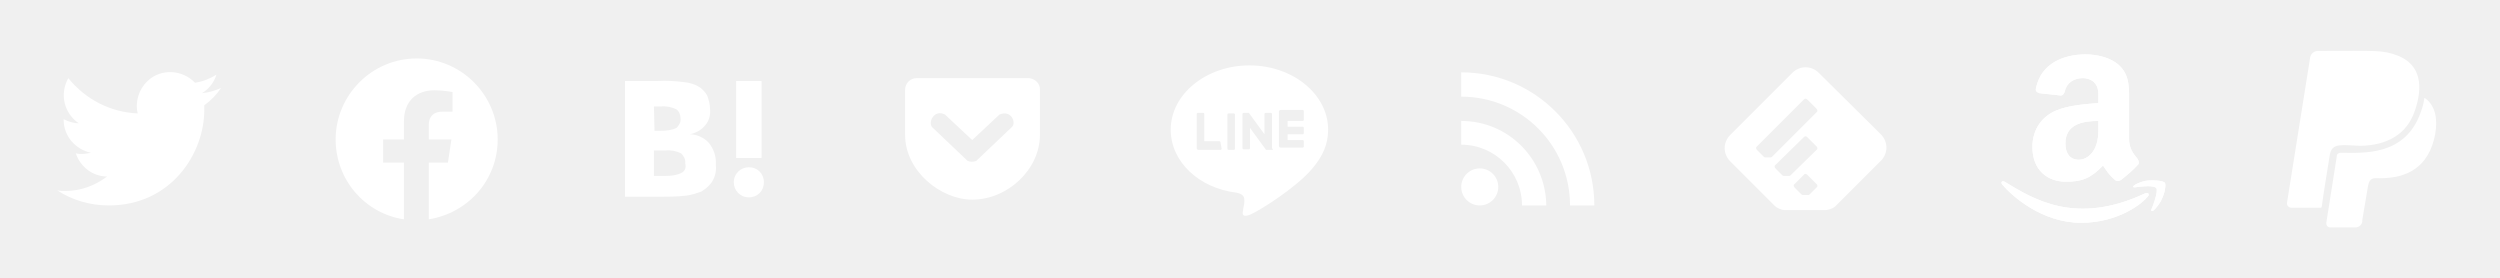
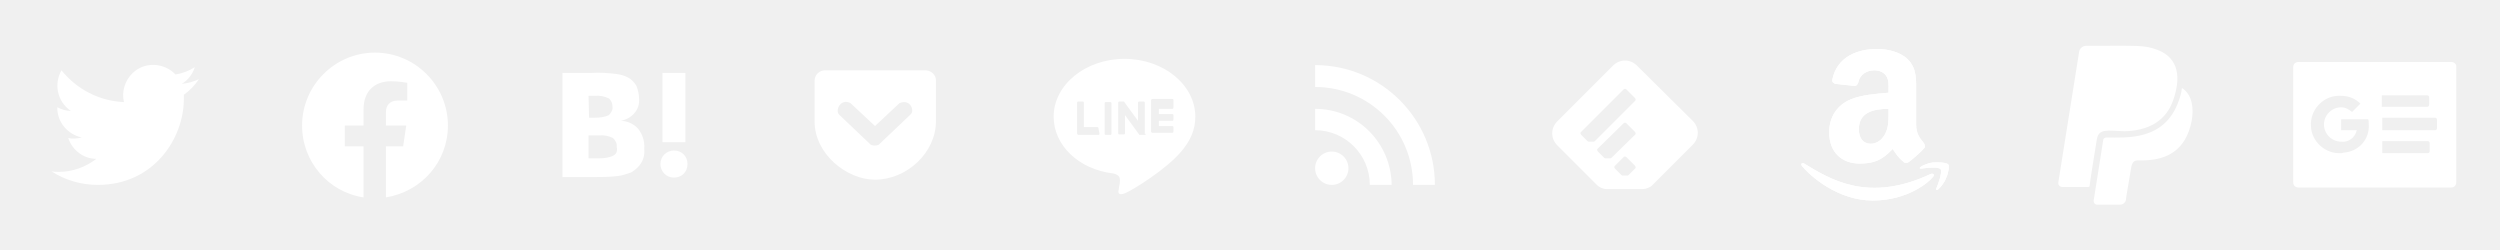
- <svg xmlns="http://www.w3.org/2000/svg" version="1.1" id="レイヤー_1" x="0px" y="0px" viewBox="0 0 432 48" style="enable-background:new 0 0 432 48;" xml:space="preserve">
-   <style type="text/css">
- 	.st0{fill:#FFFFFF;}
- 	.st1{fill-rule:evenodd;clip-rule:evenodd;fill:#FFFFFF;}
- </style>
-   <g>
-     <path class="st0" d="M122.5,24.7c-0.8-0.9-2.1-1.5-3.3-1.5c1-0.2,2-0.7,2.7-1.6c0.6-0.7,0.9-1.7,0.8-2.7c0-0.8-0.2-1.6-0.5-2.4   c-0.4-0.7-1-1.3-1.6-1.6c-0.7-0.4-1.5-0.6-2.3-0.7c-1.6-0.2-3.1-0.3-4.8-0.2H108v20h5.7c1.6,0,3.3,0,4.9-0.2   c0.9-0.1,1.7-0.4,2.6-0.7c0.8-0.5,1.5-1.1,1.9-1.8c0.5-0.8,0.7-1.8,0.6-2.8C123.8,27,123.3,25.7,122.5,24.7z M113,18.4h1.2   c0.9-0.1,1.9,0.1,2.7,0.5c0.5,0.4,0.7,1,0.7,1.6c0.1,0.6-0.3,1.2-0.7,1.6c-0.8,0.4-1.8,0.5-2.7,0.5h-1.1L113,18.4L113,18.4z    M117.7,29.9c-0.8,0.4-1.8,0.5-2.7,0.5h-2V26h2c0.9-0.1,1.9,0.1,2.7,0.5c0.5,0.5,0.8,1.1,0.7,1.7C118.6,28.9,118.4,29.6,117.7,29.9   L117.7,29.9z" />
-     <path class="st0" d="M129.4,28.9c-1.4,0-2.6,1.1-2.6,2.6c0,1.4,1.1,2.6,2.6,2.6s2.6-1.1,2.6-2.6l0,0l0,0   C132,30,130.9,28.9,129.4,28.9z" />
-     <rect x="127.2" y="14" class="st0" width="4.4" height="13.3" />
+ <svg xmlns="http://www.w3.org/2000/svg" enable-background="new 0 0 480 48" viewBox="0 0 480 48">
+   <g fill="#fff">
+     <path d="m122.5 24.7c-.8-.9-2.1-1.5-3.3-1.5 1-.2 2-.7 2.7-1.6.6-.7.9-1.7.8-2.7 0-.8-.2-1.6-.5-2.4-.4-.7-1-1.3-1.6-1.6-.7-.4-1.5-.6-2.3-.7-1.6-.2-3.1-.3-4.8-.2h-5.5v20h5.7c1.6 0 3.3 0 4.9-.2.9-.1 1.7-.4 2.6-.7.8-.5 1.5-1.1 1.9-1.8.5-.8.7-1.8.6-2.8.1-1.5-.4-2.8-1.2-3.8zm-9.5-6.3h1.2c.9-.1 1.9.1 2.7.5.5.4.7 1 .7 1.6.1.6-.3 1.2-.7 1.6-.8.4-1.8.5-2.7.5h-1.1zm4.7 11.5c-.8.4-1.8.5-2.7.5h-2v-4.4h2c.9-.1 1.9.1 2.7.5.5.5.8 1.1.7 1.7.2.7 0 1.4-.7 1.7z" />
+     <path d="m129.4 28.9c-1.4 0-2.6 1.1-2.6 2.6 0 1.4 1.1 2.6 2.6 2.6s2.6-1.1 2.6-2.6-1.1-2.6-2.6-2.6z" />
+     <path d="m127.2 14h4.4v13.3h-4.4z" />
+     <path d="m18.8 35.5c10.7 0 16.5-8.9 16.5-16.5 0-.2 0-.5 0-.8 1.1-.8 2.1-1.8 2.9-3-1.1.5-2.2.8-3.3.9 1.2-.7 2.1-1.9 2.5-3.2-1.1.7-2.4 1.2-3.7 1.4-2.2-2.3-5.9-2.5-8.2-.3-1.5 1.4-2.2 3.6-1.7 5.6-4.7-.2-9-2.4-12-6.1-1.5 2.7-.8 6 1.8 7.8-.9 0-1.8-.3-2.6-.7v.1c0 2.8 2 5.1 4.7 5.7-.9.2-1.8.3-2.6.1.8 2.4 3 4 5.4 4-2.1 1.6-4.6 2.5-7.2 2.5-.5 0-.9 0-1.4-.1 2.6 1.7 5.7 2.6 8.9 2.6" />
+     <path d="m158.4 13.5c-1.1 0-2 .9-2 2v.1 7.7c0 6.3 6.2 11.2 11.6 11.2 6.1 0 11.7-5.2 11.7-11.2v-7.7c.1-1.1-.8-2-1.9-2.1-.1 0-.1 0-.2 0zm4.9 6.3 4.7 4.4 4.7-4.4c2.1-.9 3 1.5 2.1 2.2l-6.1 5.8c-.5.2-1 .2-1.5 0l-6.1-5.8c-.8-.8.3-3.2 2.2-2.2z" />
+     <path d="m229.5 22.4c0-6.1-6.1-11.1-13.6-11.1s-13.6 5-13.6 11.1c0 5.5 4.8 10.1 11.4 10.9.5.1 1 .3 1.2.7.2.3.1.9.1 1.2 0 0-.2.9-.2 1.2-.1.3-.3 1.3 1.2.7s7.9-4.6 10.7-7.9c1.9-2.2 2.8-4.3 2.8-6.8zm-18.4 3.3c0 .2-.2.2-.2.2h-3.8c-.1 0-.2 0-.2-.1-.1-.1-.1-.1-.1-.2v-5.9c0-.2.2-.2.2-.2h.9c.2 0 .2.2.2.2v4.7h2.6c.2 0 .2.2.2.2zm2.3 0c0 .2-.2.2-.2.2h-.9c-.2 0-.2-.2-.2-.2v-5.9c0-.2.2-.2.2-.2h.9c.2 0 .2.2.2.2zm6.6 0c0 .2-.2.2-.2.2h-.9-.1s-.1 0-.1-.1l-2.7-3.7v3.5c0 .2-.2.2-.2.2h-.9c-.2 0-.2-.2-.2-.2v-5.9c0-.2.2-.2.2-.2h.9l2.7 3.7v-3.5c0-.2.2-.2.2-.2h.9c.2 0 .2.2.2.2v6zm5.3-5c0 .2-.2.2-.2.2h-2.6v1h2.6c.2 0 .2.2.2.2v.9c0 .2-.2.2-.2.2h-2.6v1h2.6c.2 0 .2.2.2.2v.9c0 .2-.2.2-.2.2h-3.8c-.1 0-.2 0-.2-.1-.1-.1-.1-.1-.1-.2v-5.9c0-.1 0-.2.1-.2.1-.1.1-.1.2-.1h3.8c.2 0 .2.2.2.2z" />
+     <path d="m86 24.1c0-7.7-6.3-14-14-14s-14 6.3-14 14c0 7 5.1 12.8 11.8 13.8v-9.8h-3.6v-4h3.6v-3.1c0-3.5 2.1-5.4 5.3-5.4 1.5 0 3.1.3 3.1.3v3.4h-1.8c-1.7 0-2.3 1.1-2.3 2.2v2.6h3.9l-.6 4h-3.3v9.8c6.8-1.1 11.9-6.8 11.9-13.8z" />
+     <circle cx="255.7" cy="32.3" r="3.2" />
+     <path d="m252.5 12.5v4.2c10.4 0 18.8 8.4 18.8 18.8h4.2c0-12.7-10.3-23-23-23zm0 8.4v4.1c5.8 0 10.5 4.7 10.5 10.5h4.2c-.1-8.1-6.6-14.6-14.7-14.6z" />
+     <path d="m312.3 30.2 1.6 1.6c.2.2.2.5 0 .6l-1.2 1.2c-.1.1-.2.1-.2.1h-1s-.1 0-.2-.1l-1.2-1.2c-.2-.2-.2-.5 0-.6l1.6-1.6c.1-.2.4-.2.6 0zm0-6.5 1.6 1.6c.2.2.2.5 0 .6l-4.5 4.4c-.1.1-.2.1-.2.1h-1s-.1 0-.2-.1l-1.2-1.2c-.2-.2-.2-.5 0-.6l4.9-4.8c.2-.2.4-.2.6 0zm0-6.5 1.6 1.6c.2.2.2.5 0 .6l-7.7 7.7c-.1.1-.2.1-.2.1h-1s-.1 0-.2-.1l-1.2-1.2c-.2-.2-.2-.5 0-.6l8.1-8.1c.2-.2.4-.2.6 0zm2-4.6c-1.3-1.3-3.3-1.3-4.6 0l-10.7 10.7c-1.3 1.3-1.3 3.3 0 4.6l7.7 7.7c.3.3 1.1.7 1.7.7h7.1c.4 0 1.4-.3 1.8-.8l7.7-7.7c1.3-1.3 1.3-3.3 0-4.6z" />
+     <path d="m370.7 33.4c-12.1 5.7-19.5.9-24.3-2-.3-.2-.8 0-.4.5 1.6 1.9 6.8 6.6 13.6 6.6s10.9-3.7 11.4-4.4c.6-.5.2-.9-.3-.7zm3.4-1.8c-.3-.4-2-.5-3-.4s-2.6.8-2.5 1.1c.1.1.2.1.9 0s2.7-.3 3.1.2-.6 3.2-.8 3.6.1.5.4.2 1-1 1.4-2c.5-1 .7-2.4.5-2.7z" />
+     <path clip-rule="evenodd" d="m362.6 21.7c0 1.5 0 2.8-.7 4.1-.6 1.1-1.6 1.8-2.7 1.8-1.5 0-2.3-1.1-2.3-2.8 0-3.3 2.9-3.9 5.7-3.9zm3.9 9.4c-.3.2-.6.2-.9.1-1.3-1.1-1.5-1.6-2.2-2.6-2.1 2.2-3.6 2.8-6.4 2.8-3.2 0-5.8-2-5.8-6 0-3.1 1.7-5.3 4.1-6.3 2.1-.9 5-1.1 7.3-1.3v-.5c0-.9.1-2-.5-2.8-.5-.7-1.4-1-2.2-1-1.5 0-2.8.8-3.1 2.3-.1.3-.3.7-.7.7l-3.7-.4c-.3-.1-.7-.3-.6-.8.9-4.5 5-5.9 8.6-5.9 1.9 0 4.3.5 5.8 1.9 1.9 1.8 1.7 4.1 1.7 6.6v6c0 1.8.7 2.6 1.5 3.6.2.3.3.8 0 1-.7.8-2.1 2-2.9 2.6z" fill-rule="evenodd" />
+     <path d="m370.7 33.4c-12.1 5.7-19.5.9-24.3-2-.3-.2-.8 0-.4.5 1.6 1.9 6.8 6.6 13.6 6.6s10.9-3.7 11.4-4.4c.6-.5.2-.9-.3-.7zm3.4-1.8c-.3-.4-2-.5-3-.4s-2.6.8-2.5 1.1c.1.1.2.1.9 0s2.7-.3 3.1.2-.6 3.2-.8 3.6.1.5.4.2 1-1 1.4-2c.5-1 .7-2.4.5-2.7z" />
+     <path clip-rule="evenodd" d="m362.6 21.7c0 1.5 0 2.8-.7 4.1-.6 1.1-1.6 1.8-2.7 1.8-1.5 0-2.3-1.1-2.3-2.8 0-3.3 2.9-3.9 5.7-3.9zm3.9 9.4c-.3.2-.6.2-.9.1-1.3-1.1-1.5-1.6-2.2-2.6-2.1 2.2-3.6 2.8-6.4 2.8-3.2 0-5.8-2-5.8-6 0-3.1 1.7-5.3 4.1-6.3 2.1-.9 5-1.1 7.3-1.3v-.5c0-.9.1-2-.5-2.8-.5-.7-1.4-1-2.2-1-1.5 0-2.8.8-3.1 2.3-.1.3-.3.7-.7.7l-3.7-.4c-.3-.1-.7-.3-.6-.8.9-4.5 5-5.9 8.6-5.9 1.9 0 4.3.5 5.8 1.9 1.9 1.8 1.7 4.1 1.7 6.6v6c0 1.8.7 2.6 1.5 3.6.2.3.3.8 0 1-.7.8-2.1 2-2.9 2.6z" fill-rule="evenodd" />
+     <path d="m402.6 26.7c-.2 1.3-1.2 7.3-1.4 9 0 .1-.1.2-.2.2h-5c-.5 0-.9-.4-.8-.9l4-25.1c.1-.6.7-1.1 1.3-1.1 10.3 0 11.1-.2 13.8.8 4.1 1.6 4.4 5.4 3 9.5-1.4 4.2-4.9 6-9.4 6.1-3.2-.1-4.9-.6-5.3 1.5zm16.5-9.7c-.1-.1-.2-.1-.2.1-.1.8-.3 1.5-.6 2.3-2.7 7.7-10.1 7-13.8 7-.4 0-.7.2-.7.6-1.5 9.5-1.8 11.4-1.8 11.4-.1.5.2.9.7.9h4.3c.6 0 1.1-.4 1.2-1 0-.4-.1.4 1-6.2.3-1.5 1-1.3 2-1.3 4.8 0 8.5-1.9 9.6-7.6.4-2.3.2-4.8-1.7-6.2z" />
+     <path d="m470.6 11.9h-29.3c-.6 0-1 .4-1 1v22.1c0 .6.4 1 1 1h29.3c.6 0 1-.4 1-1v-22.1c.1-.6-.4-1-1-1zm-13.3 6.4h8.7c.3 0 .4.2.4.4v1.4c0 .3-.2.4-.4.4h-8.7zm-7.8 11.1c-3 .2-5.7-2.2-5.8-5.2-.2-3 2.2-5.7 5.2-5.8h.6c1.4 0 2.7.5 3.7 1.5l-1.6 1.6c-.6-.5-1.3-.9-2.1-.9-1.8 0-3.3 1.5-3.3 3.3s1.5 3.3 3.3 3.3c1.4.2 2.7-.8 3-2.2h-3v-2.1h5.2c.1.3.1.7.1 1 .2 2.8-1.9 5.2-4.8 5.4-.2.1-.4.1-.5.1zm17-.4c0 .3-.2.4-.4.4h-8.7v-2.3h8.7c.3 0 .4.2.4.4zm1.4-4.4c0 .3-.2.4-.4.4h-10.1v-2.4h10.1c.3 0 .4.2.4.4z" />
  </g>
-   <path class="st0" d="M18.8,35.5c10.7,0,16.5-8.9,16.5-16.5c0-0.2,0-0.5,0-0.8c1.1-0.8,2.1-1.8,2.9-3c-1.1,0.5-2.2,0.8-3.3,0.9  c1.2-0.7,2.1-1.9,2.5-3.2c-1.1,0.7-2.4,1.2-3.7,1.4c-2.2-2.3-5.9-2.5-8.2-0.3c-1.5,1.4-2.2,3.6-1.7,5.6c-4.7-0.2-9-2.4-12-6.1  c-1.5,2.7-0.8,6,1.8,7.8c-0.9,0-1.8-0.3-2.6-0.7v0.1c0,2.8,2,5.1,4.7,5.7c-0.9,0.2-1.8,0.3-2.6,0.1c0.8,2.4,3,4,5.4,4  c-2.1,1.6-4.6,2.5-7.2,2.5c-0.5,0-0.9,0-1.4-0.1C12.5,34.6,15.6,35.5,18.8,35.5" />
-   <path class="st0" d="M158.4,13.5c-1.1,0-2,0.9-2,2v0.1v7.7c0,6.3,6.2,11.2,11.6,11.2c6.1,0,11.7-5.2,11.7-11.2v-7.7  c0.1-1.1-0.8-2-1.9-2.1c-0.1,0-0.1,0-0.2,0H158.4z M163.3,19.8l4.7,4.4l4.7-4.4c2.1-0.9,3,1.5,2.1,2.2l-6.1,5.8  c-0.5,0.2-1,0.2-1.5,0l-6.1-5.8C160.3,21.2,161.4,18.8,163.3,19.8L163.3,19.8z" />
-   <path class="st0" d="M229.5,22.4c0-6.1-6.1-11.1-13.6-11.1s-13.6,5-13.6,11.1c0,5.5,4.8,10.1,11.4,10.9c0.5,0.1,1,0.3,1.2,0.7  c0.2,0.3,0.1,0.9,0.1,1.2c0,0-0.2,0.9-0.2,1.2c-0.1,0.3-0.3,1.3,1.2,0.7s7.9-4.6,10.7-7.9l0,0C228.6,27,229.5,24.9,229.5,22.4z   M211.1,25.7c0,0.2-0.2,0.2-0.2,0.2h-3.8l0,0c-0.1,0-0.2,0-0.2-0.1l0,0l0,0c-0.1-0.1-0.1-0.1-0.1-0.2l0,0v-5.9  c0-0.2,0.2-0.2,0.2-0.2h0.9c0.2,0,0.2,0.2,0.2,0.2v4.7h2.6c0.2,0,0.2,0.2,0.2,0.2L211.1,25.7L211.1,25.7z M213.4,25.7  c0,0.2-0.2,0.2-0.2,0.2h-0.9c-0.2,0-0.2-0.2-0.2-0.2v-5.9c0-0.2,0.2-0.2,0.2-0.2h0.9c0.2,0,0.2,0.2,0.2,0.2V25.7z M220,25.7  c0,0.2-0.2,0.2-0.2,0.2h-0.9h-0.1l0,0l0,0l0,0l0,0l0,0l0,0l0,0l0,0c0,0-0.1,0-0.1-0.1l-2.7-3.7v3.5c0,0.2-0.2,0.2-0.2,0.2h-0.9  c-0.2,0-0.2-0.2-0.2-0.2v-5.9c0-0.2,0.2-0.2,0.2-0.2h0.9l0,0l0,0l0,0l0,0l0,0l0,0l0,0l0,0l0,0l0,0l0,0l0,0l0,0l0,0l0,0l0,0l0,0l0,0  l0,0l2.7,3.7v-3.5c0-0.2,0.2-0.2,0.2-0.2h0.9c0.2,0,0.2,0.2,0.2,0.2v6H220z M225.3,20.7c0,0.2-0.2,0.2-0.2,0.2h-2.6v1h2.6  c0.2,0,0.2,0.2,0.2,0.2V23c0,0.2-0.2,0.2-0.2,0.2h-2.6v1h2.6c0.2,0,0.2,0.2,0.2,0.2v0.9c0,0.2-0.2,0.2-0.2,0.2h-3.8l0,0  c-0.1,0-0.2,0-0.2-0.1l0,0l0,0c-0.1-0.1-0.1-0.1-0.1-0.2l0,0v-5.9l0,0c0-0.1,0-0.2,0.1-0.2l0,0l0,0c0.1-0.1,0.1-0.1,0.2-0.1l0,0h3.8  c0.2,0,0.2,0.2,0.2,0.2V20.7z" />
-   <g>
-     <path class="st0" d="M86,24.1c0-7.7-6.3-14-14-14s-14,6.3-14,14c0,7,5.1,12.8,11.8,13.8v-9.8h-3.6v-4h3.6V21c0-3.5,2.1-5.4,5.3-5.4   c1.5,0,3.1,0.3,3.1,0.3v3.4h-1.8c-1.7,0-2.3,1.1-2.3,2.2v2.6H78l-0.6,4h-3.3v9.8C80.9,36.8,86,31.1,86,24.1z" />
-   </g>
-   <g>
-     <circle class="st0" cx="255.7" cy="32.3" r="3.2" />
-     <path class="st0" d="M252.5,12.5v4.2c10.4,0,18.8,8.4,18.8,18.8h4.2C275.5,22.8,265.2,12.5,252.5,12.5z M252.5,20.9V25   c5.8,0,10.5,4.7,10.5,10.5h4.2C267.1,27.4,260.6,20.9,252.5,20.9z" />
-   </g>
-   <path class="st0" d="M312.3,30.2l1.6,1.6c0.2,0.2,0.2,0.5,0,0.6l-1.2,1.2c-0.1,0.1-0.2,0.1-0.2,0.1h-1c0,0-0.1,0-0.2-0.1l-1.2-1.2  c-0.2-0.2-0.2-0.5,0-0.6l1.6-1.6C311.8,30,312.1,30,312.3,30.2L312.3,30.2z M312.3,23.7l1.6,1.6c0.2,0.2,0.2,0.5,0,0.6l-4.5,4.4  c-0.1,0.1-0.2,0.1-0.2,0.1h-1c0,0-0.1,0-0.2-0.1l-1.2-1.2c-0.2-0.2-0.2-0.5,0-0.6l4.9-4.8C311.9,23.5,312.1,23.5,312.3,23.7  L312.3,23.7z M312.3,17.2l1.6,1.6c0.2,0.2,0.2,0.5,0,0.6l-7.7,7.7c-0.1,0.1-0.2,0.1-0.2,0.1h-1c0,0-0.1,0-0.2-0.1l-1.2-1.2  c-0.2-0.2-0.2-0.5,0-0.6l8.1-8.1C311.9,17,312.1,17,312.3,17.2z M314.3,12.6c-1.3-1.3-3.3-1.3-4.6,0L299,23.3  c-1.3,1.3-1.3,3.3,0,4.6l7.7,7.7c0.3,0.3,1.1,0.7,1.7,0.7h7.1c0.4,0,1.4-0.3,1.8-0.8l7.7-7.7c1.3-1.3,1.3-3.3,0-4.6L314.3,12.6  L314.3,12.6z" />
-   <g>
-     <path class="st0" d="M370.7,33.4c-12.1,5.7-19.5,0.9-24.3-2c-0.3-0.2-0.8,0-0.4,0.5c1.6,1.9,6.8,6.6,13.6,6.6   c6.8,0,10.9-3.7,11.4-4.4C371.6,33.6,371.2,33.2,370.7,33.4L370.7,33.4z M374.1,31.6c-0.3-0.4-2-0.5-3-0.4c-1,0.1-2.6,0.8-2.5,1.1   c0.1,0.1,0.2,0.1,0.9,0c0.7-0.1,2.7-0.3,3.1,0.2c0.4,0.5-0.6,3.2-0.8,3.6c-0.2,0.4,0.1,0.5,0.4,0.2c0.3-0.3,1-1,1.4-2   C374.1,33.3,374.3,31.9,374.1,31.6L374.1,31.6z" />
-     <path class="st1" d="M362.6,21.7c0,1.5,0,2.8-0.7,4.1c-0.6,1.1-1.6,1.8-2.7,1.8c-1.5,0-2.3-1.1-2.3-2.8c0-3.3,2.9-3.9,5.7-3.9V21.7   z M366.5,31.1c-0.3,0.2-0.6,0.2-0.9,0.1c-1.3-1.1-1.5-1.6-2.2-2.6c-2.1,2.2-3.6,2.8-6.4,2.8c-3.2,0-5.8-2-5.8-6   c0-3.1,1.7-5.3,4.1-6.3c2.1-0.9,5-1.1,7.3-1.3v-0.5c0-0.9,0.1-2-0.5-2.8c-0.5-0.7-1.4-1-2.2-1c-1.5,0-2.8,0.8-3.1,2.3   c-0.1,0.3-0.3,0.7-0.7,0.7l-3.7-0.4c-0.3-0.1-0.7-0.3-0.6-0.8c0.9-4.5,5-5.9,8.6-5.9c1.9,0,4.3,0.5,5.8,1.9   c1.9,1.8,1.7,4.1,1.7,6.6v6c0,1.8,0.7,2.6,1.5,3.6c0.2,0.3,0.3,0.8,0,1C368.7,29.3,367.3,30.5,366.5,31.1L366.5,31.1" />
-     <path class="st0" d="M370.7,33.4c-12.1,5.7-19.5,0.9-24.3-2c-0.3-0.2-0.8,0-0.4,0.5c1.6,1.9,6.8,6.6,13.6,6.6   c6.8,0,10.9-3.7,11.4-4.4C371.6,33.6,371.2,33.2,370.7,33.4L370.7,33.4z M374.1,31.6c-0.3-0.4-2-0.5-3-0.4c-1,0.1-2.6,0.8-2.5,1.1   c0.1,0.1,0.2,0.1,0.9,0c0.7-0.1,2.7-0.3,3.1,0.2c0.4,0.5-0.6,3.2-0.8,3.6c-0.2,0.4,0.1,0.5,0.4,0.2c0.3-0.3,1-1,1.4-2   C374.1,33.3,374.3,31.9,374.1,31.6L374.1,31.6z" />
-     <path class="st1" d="M362.6,21.7c0,1.5,0,2.8-0.7,4.1c-0.6,1.1-1.6,1.8-2.7,1.8c-1.5,0-2.3-1.1-2.3-2.8c0-3.3,2.9-3.9,5.7-3.9V21.7   z M366.5,31.1c-0.3,0.2-0.6,0.2-0.9,0.1c-1.3-1.1-1.5-1.6-2.2-2.6c-2.1,2.2-3.6,2.8-6.4,2.8c-3.2,0-5.8-2-5.8-6   c0-3.1,1.7-5.3,4.1-6.3c2.1-0.9,5-1.1,7.3-1.3v-0.5c0-0.9,0.1-2-0.5-2.8c-0.5-0.7-1.4-1-2.2-1c-1.5,0-2.8,0.8-3.1,2.3   c-0.1,0.3-0.3,0.7-0.7,0.7l-3.7-0.4c-0.3-0.1-0.7-0.3-0.6-0.8c0.9-4.5,5-5.9,8.6-5.9c1.9,0,4.3,0.5,5.8,1.9   c1.9,1.8,1.7,4.1,1.7,6.6v6c0,1.8,0.7,2.6,1.5,3.6c0.2,0.3,0.3,0.8,0,1C368.7,29.3,367.3,30.5,366.5,31.1L366.5,31.1" />
-   </g>
-   <path class="st0" d="M402.6,26.7c-0.2,1.3-1.2,7.3-1.4,9c0,0.1-0.1,0.2-0.2,0.2h-5c-0.5,0-0.9-0.4-0.8-0.9l4-25.1  c0.1-0.6,0.7-1.1,1.3-1.1c10.3,0,11.1-0.2,13.8,0.8c4.1,1.6,4.4,5.4,3,9.5c-1.4,4.2-4.9,6-9.4,6.1C404.7,25.1,403,24.6,402.6,26.7  L402.6,26.7z M419.1,17c-0.1-0.1-0.2-0.1-0.2,0.1c-0.1,0.8-0.3,1.5-0.6,2.3c-2.7,7.7-10.1,7-13.8,7c-0.4,0-0.7,0.2-0.7,0.6  c-1.5,9.5-1.8,11.4-1.8,11.4c-0.1,0.5,0.2,0.9,0.7,0.9h4.3c0.6,0,1.1-0.4,1.2-1c0-0.4-0.1,0.4,1-6.2c0.3-1.5,1-1.3,2-1.3  c4.8,0,8.5-1.9,9.6-7.6C421.2,20.9,421,18.4,419.1,17L419.1,17z" />
</svg>
